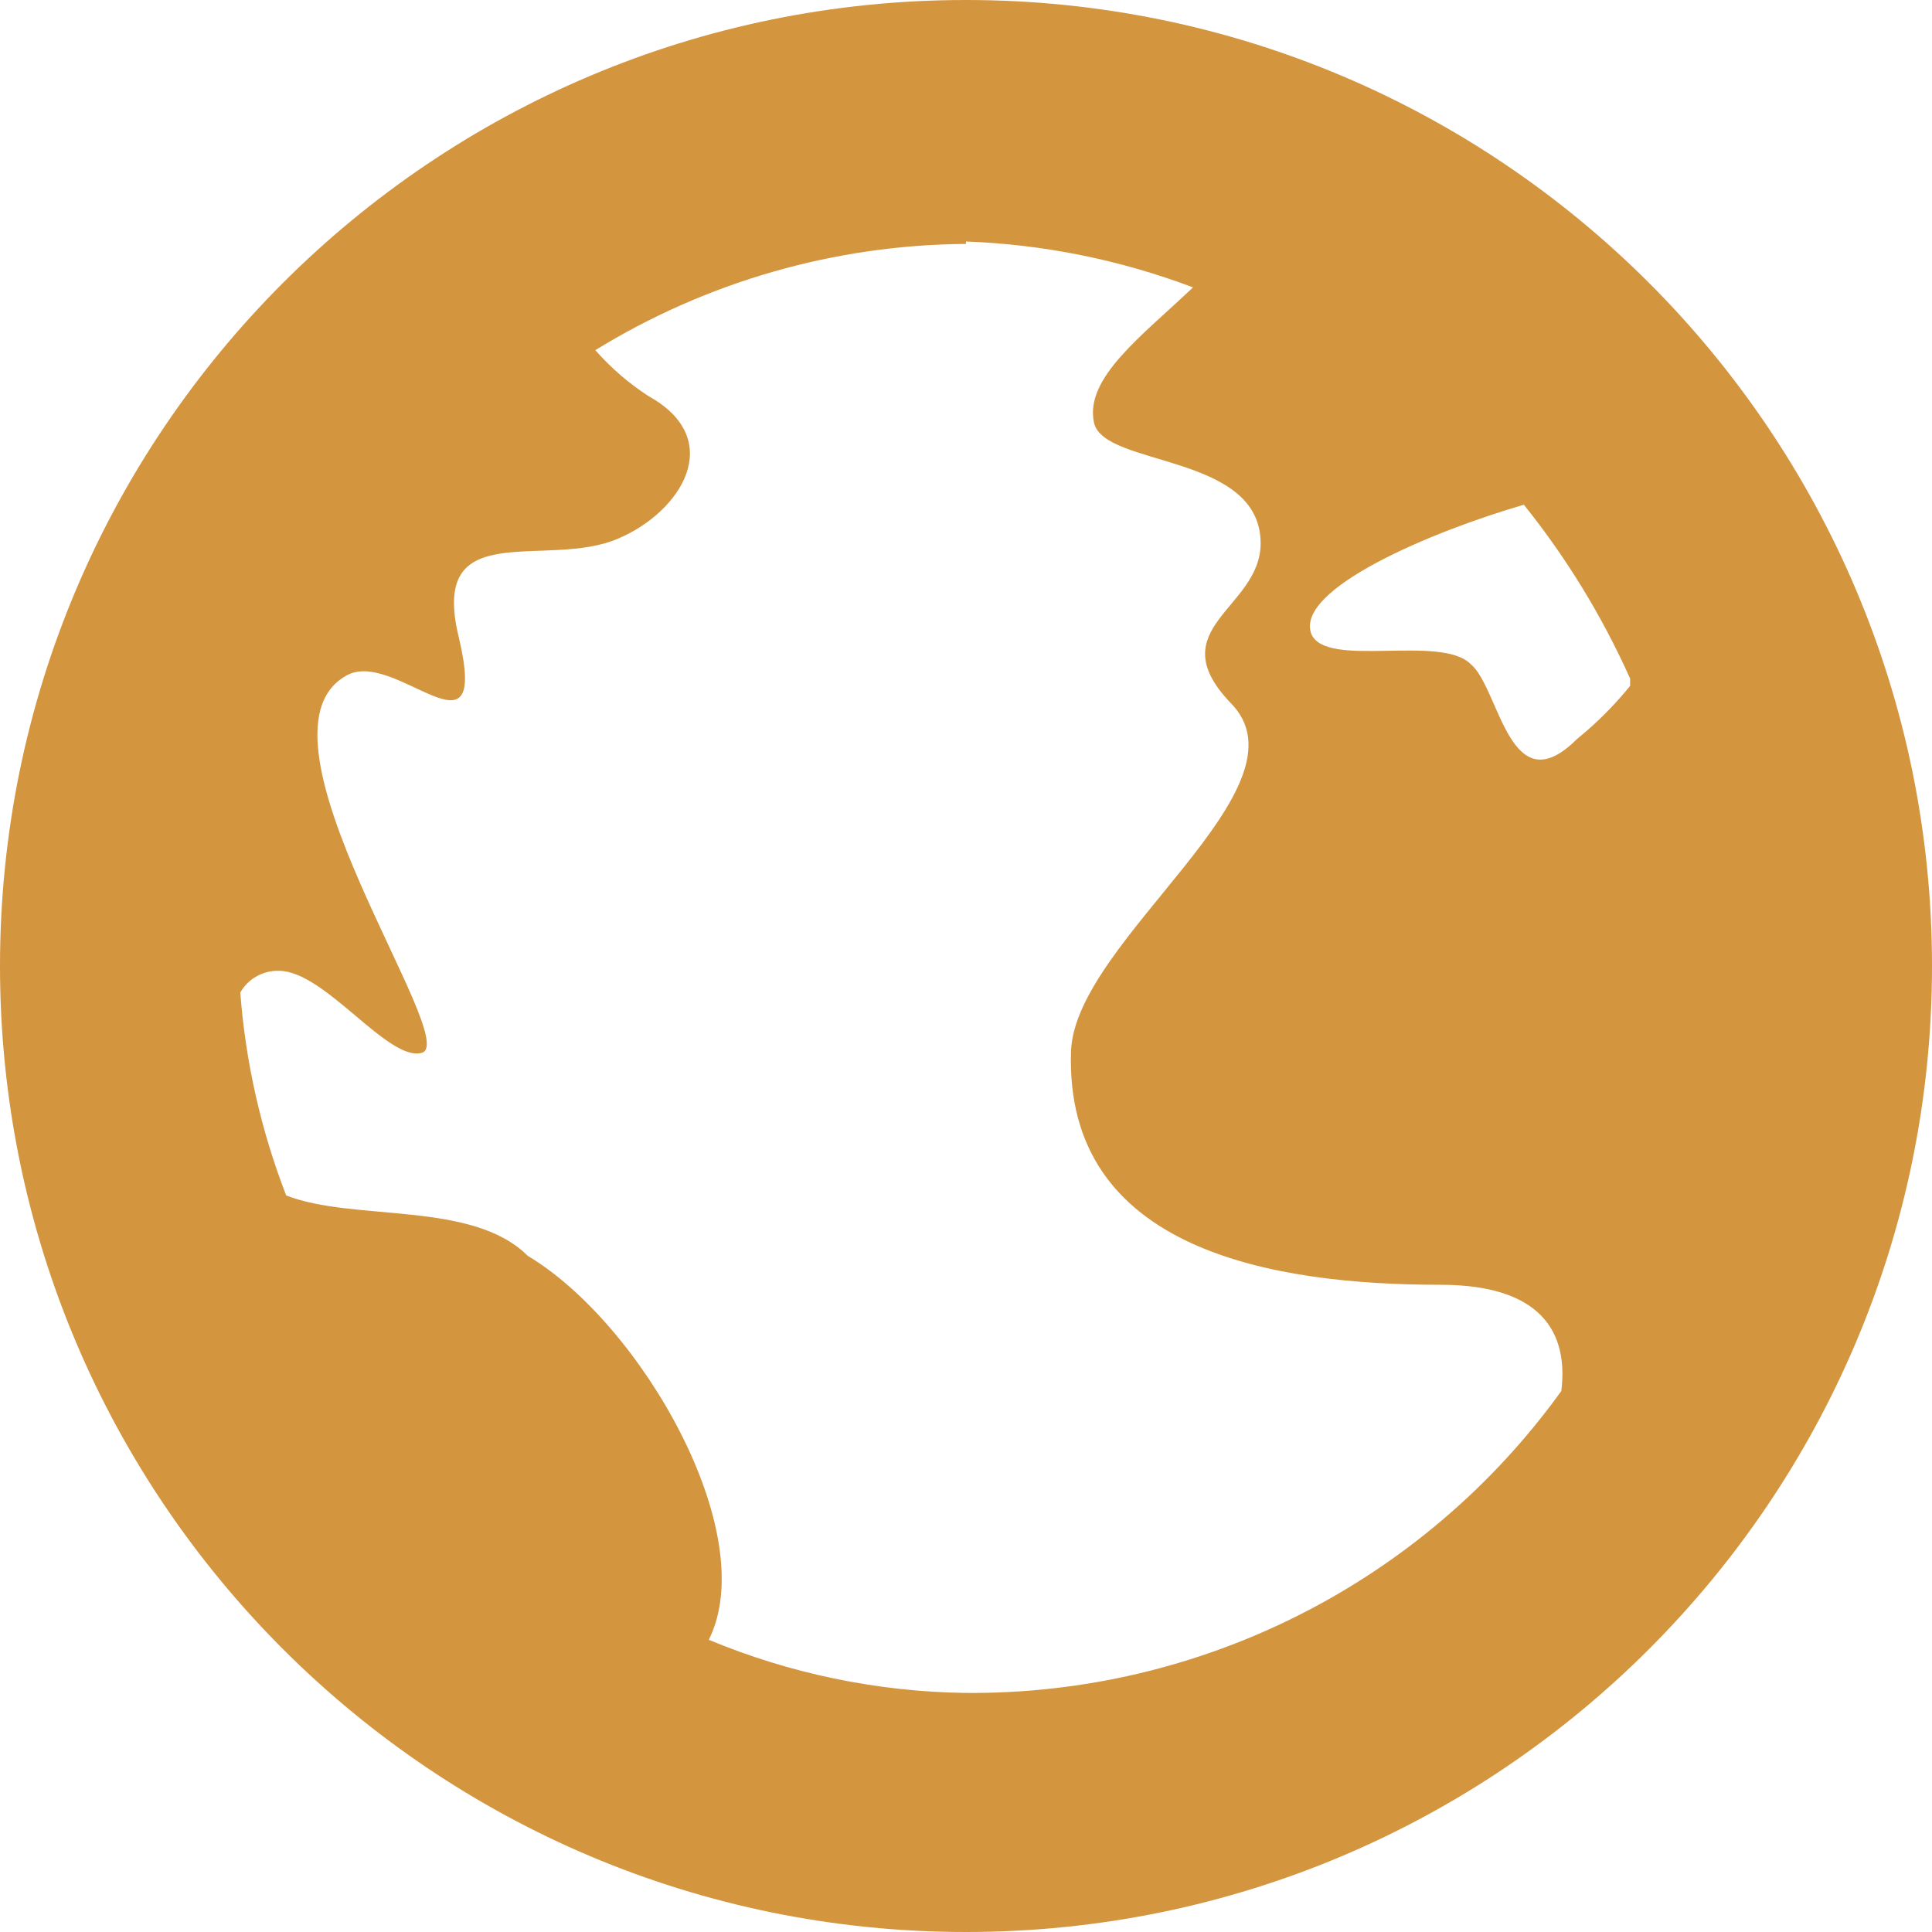
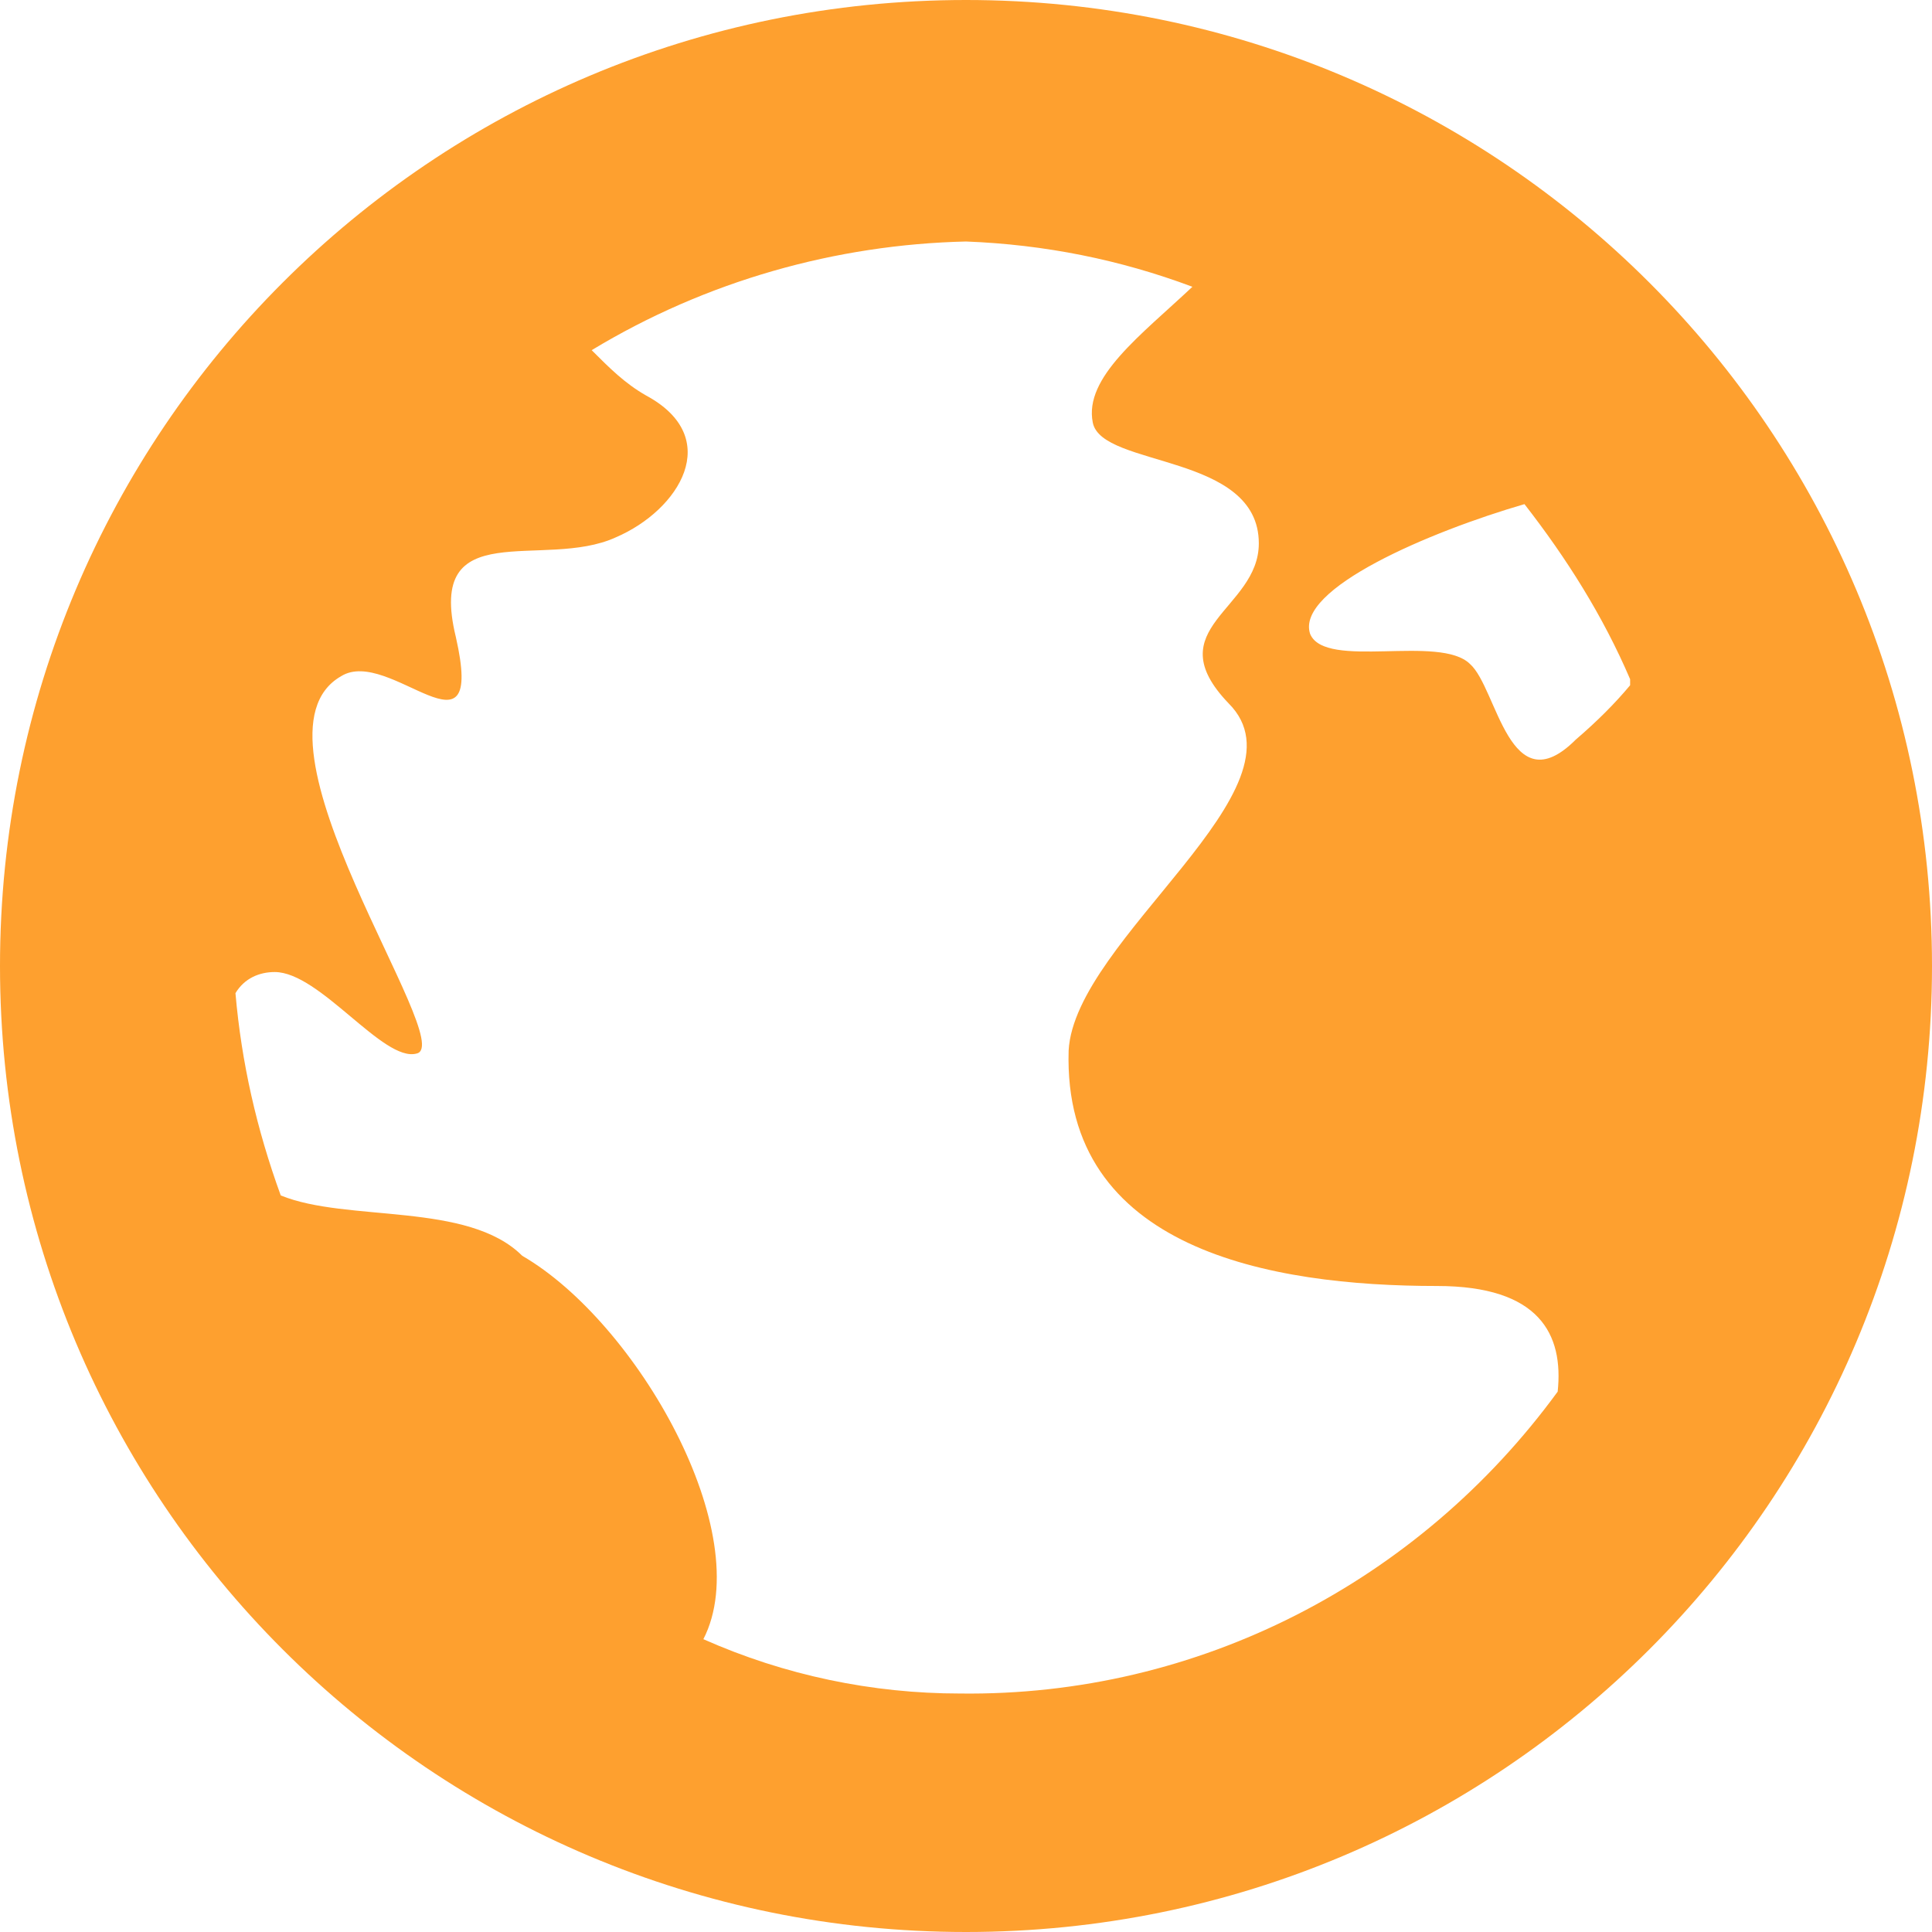
- <svg xmlns="http://www.w3.org/2000/svg" id="Layer_1" data-name="Layer 1" width="64" height="64" viewBox="0 0 64 64">
-   <defs>
-     <style>.cls-1{fill:#d4953f;}</style>
-   </defs>
-   <path class="cls-1" d="M32,0A32,32,0,1,0,64,32,32,32,0,0,0,32,0Zm0,8a23.75,23.75,0,0,1,7.52,1.52c-1.68,1.6-3.6,3-3.28,4.48s5.52,1,5.52,4c0,2.16-3.36,2.8-1,5.28,2.8,2.8-5.12,7.84-5.28,11.52-0.24,6.64,6.72,7.76,12.24,7.76,3.36,0,4.24,1.6,4,3.52a24.07,24.07,0,0,1-19.76,10,22.94,22.94,0,0,1-8.48-1.76c1.76-3.52-2.24-10.48-6-12.72-1.84-1.84-5.76-1.12-8-2a23.49,23.49,0,0,1-1.52-6.72,1.42,1.42,0,0,1,1.28-.72c1.52,0,3.6,3,4.72,2.72C15.36,34.56,8,24.4,11.44,22.4c1.6-1,4.8,3.12,3.76-1.28-1-4.08,2.88-2.24,5.28-3.28,2.08-.88,3.6-3.28,1-4.72a8.55,8.55,0,0,1-1.76-1.52A23.75,23.75,0,0,1,32,8.08V8Zm18.48,8.72A26.46,26.46,0,0,1,54,22.48v0.24a11.78,11.78,0,0,1-1.76,1.76C50,26.72,49.68,22.8,48.72,22c-1-1-4.8.16-5.28-1C42.88,19.52,47.44,17.6,50.48,16.72Z" />
+ <svg xmlns="http://www.w3.org/2000/svg" version="1.1" id="Layer_1" x="0px" y="0px" width="64" height="64" viewBox="0 0 64 64" style="enable-background:new 0 0 64 64;" xml:space="preserve">
+   <style type="text/css">
+ 	.st0{fill:#FEA02F;}
+ </style>
+   <path class="st0" d="M32,0C14.3,0,0,14.3,0,32s14.3,32,32,32s32-14.3,32-32S49.7,0,32,0z M32,8c2.6,0.1,5.1,0.6,7.5,1.5  c-1.7,1.6-3.6,3-3.3,4.5s5.5,1,5.5,4c0,2.2-3.4,2.8-1,5.3c2.8,2.8-5.1,7.8-5.3,11.5c-0.2,6.6,6.7,7.8,12.2,7.8c3.4,0,4.2,1.6,4,3.5  c-4.6,6.3-11.9,10.1-19.8,10c-2.9,0-5.8-0.6-8.5-1.8c1.8-3.5-2.2-10.5-6-12.7c-1.8-1.8-5.8-1.1-8-2c-0.8-2.2-1.3-4.4-1.5-6.7  c0.3-0.5,0.8-0.7,1.3-0.7c1.5,0,3.6,3,4.7,2.7c1.4-0.3-6-10.5-2.5-12.5c1.6-1,4.8,3.1,3.8-1.3c-1-4.1,2.9-2.2,5.3-3.3  c2.1-0.9,3.6-3.3,1-4.7c-0.7-0.4-1.2-0.9-1.8-1.5C23.4,9.3,27.7,8.1,32,8L32,8z M50.5,16.7c1.4,1.8,2.6,3.7,3.5,5.8v0.2  c-0.5,0.6-1.1,1.2-1.8,1.8c-2.2,2.2-2.6-1.7-3.5-2.5c-1-1-4.8,0.2-5.3-1C42.9,19.5,47.4,17.6,50.5,16.7z" />
</svg>
